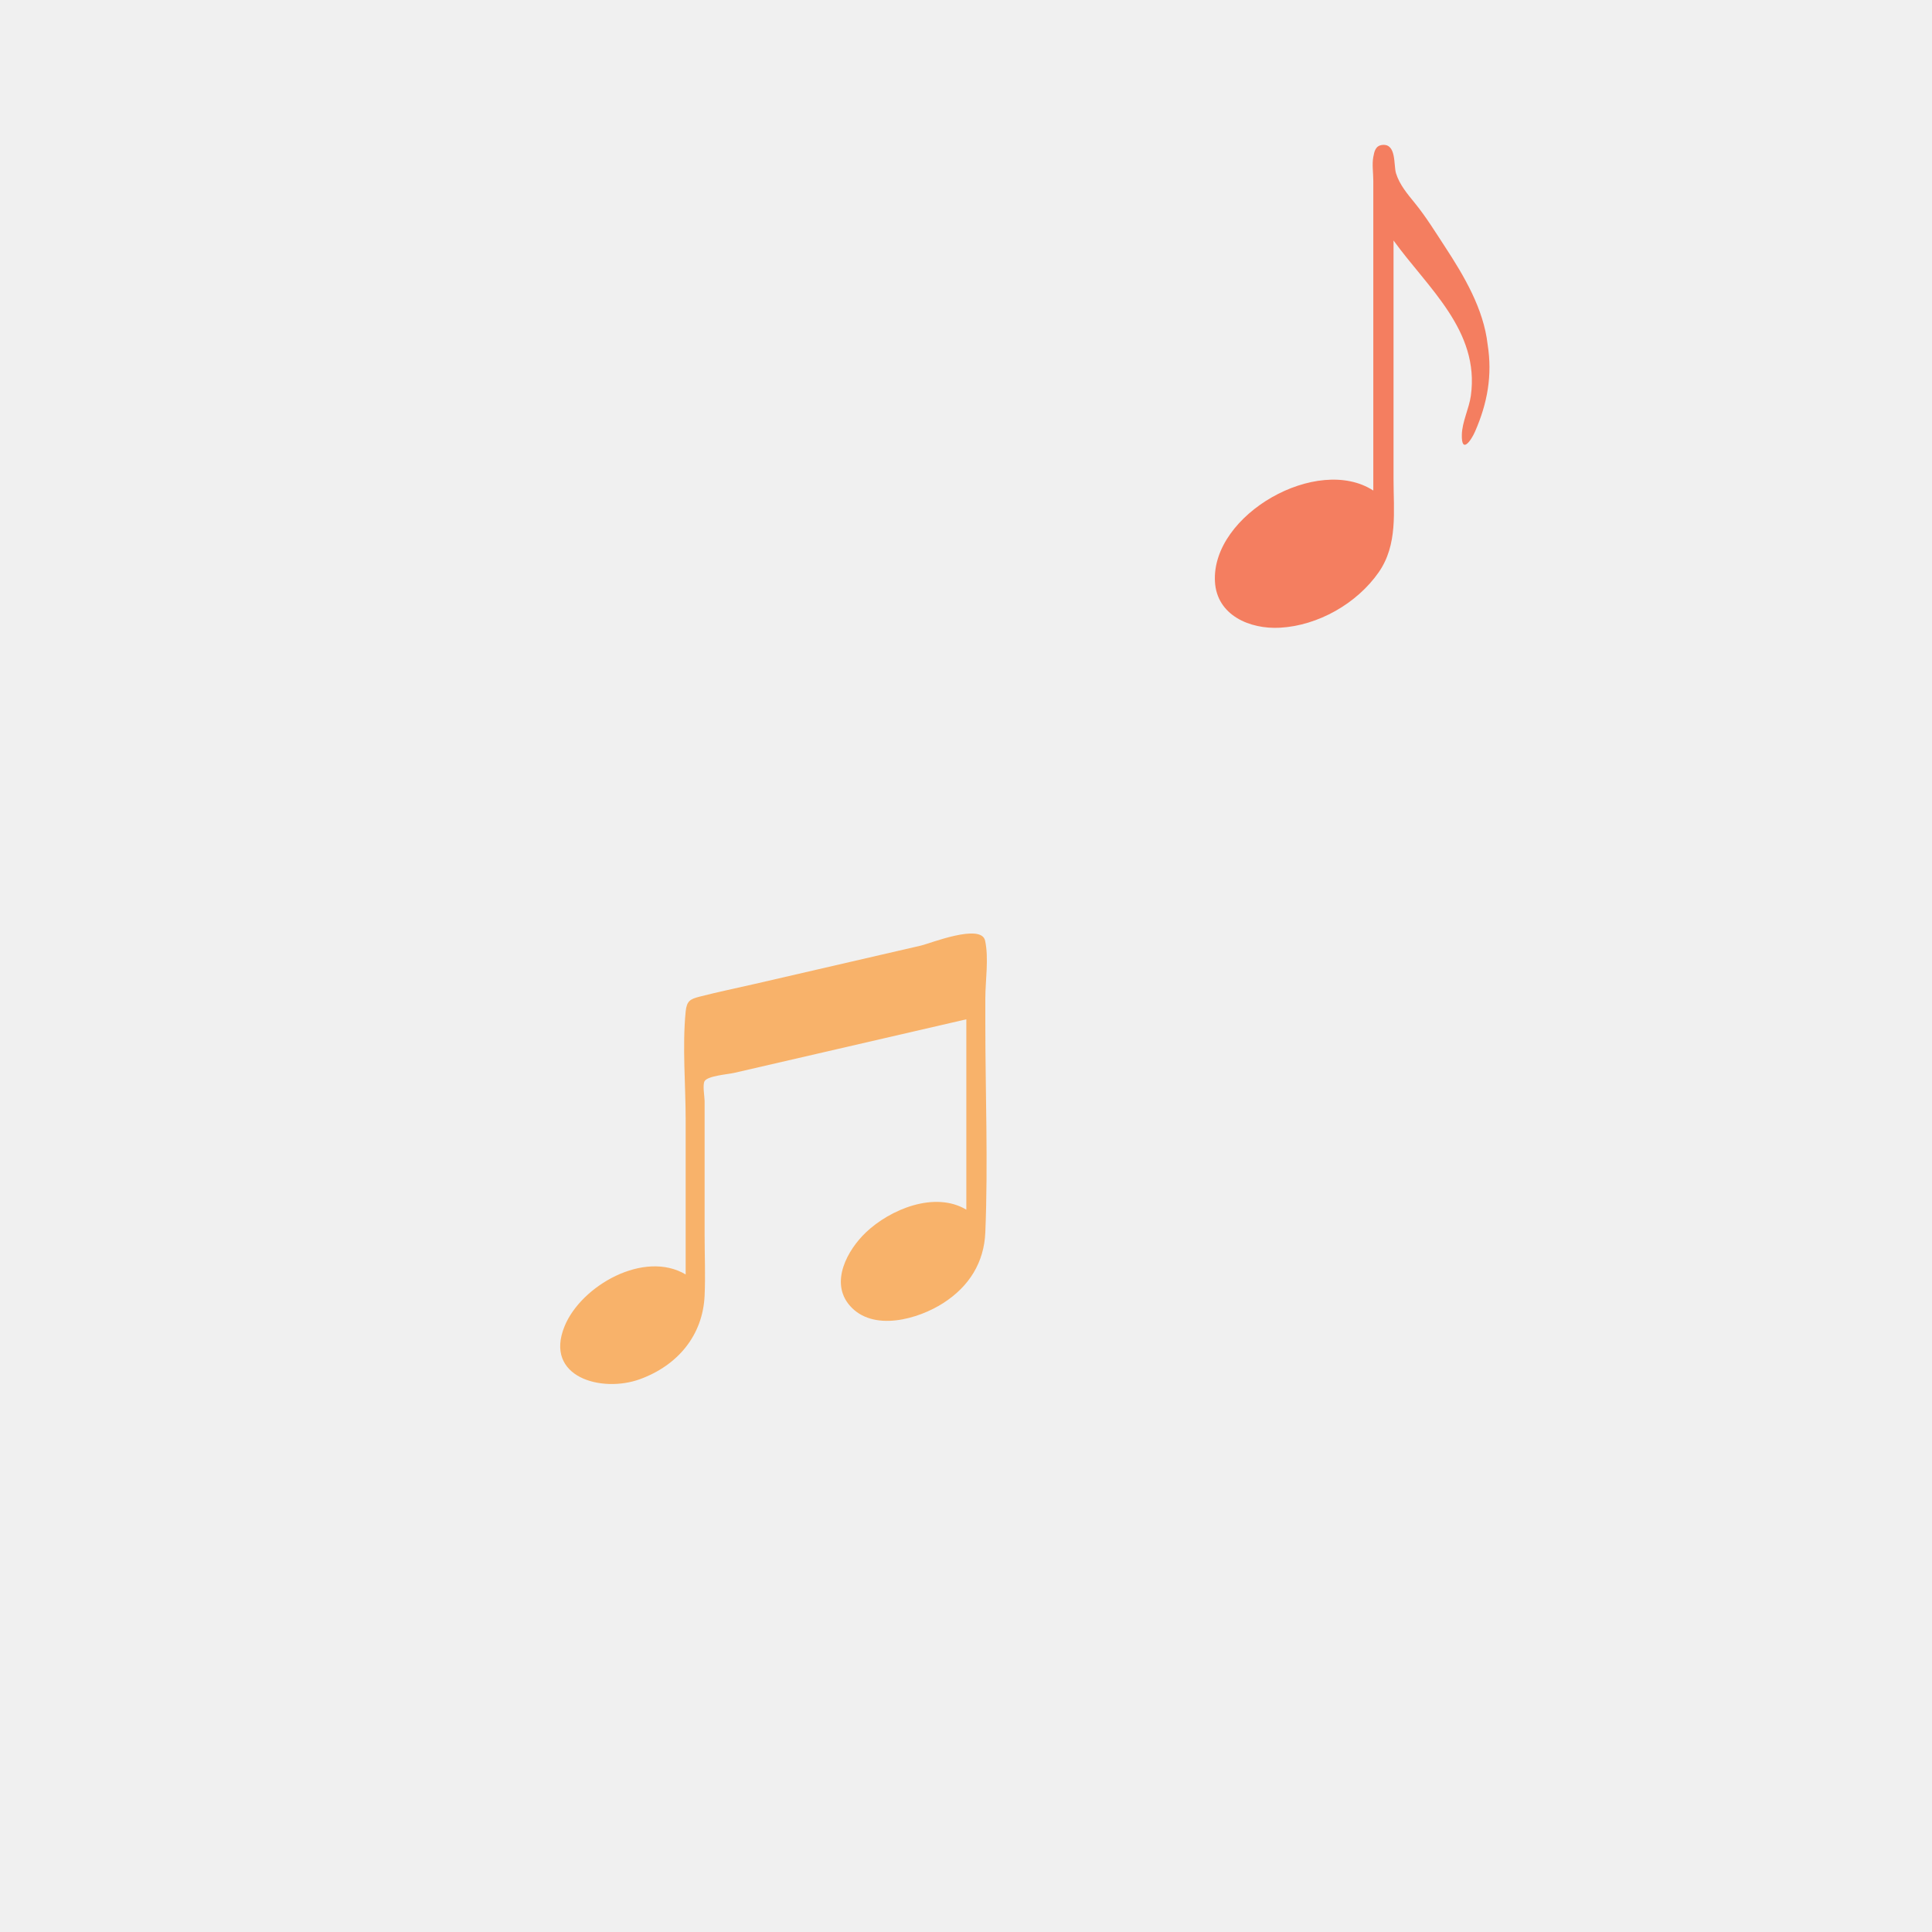
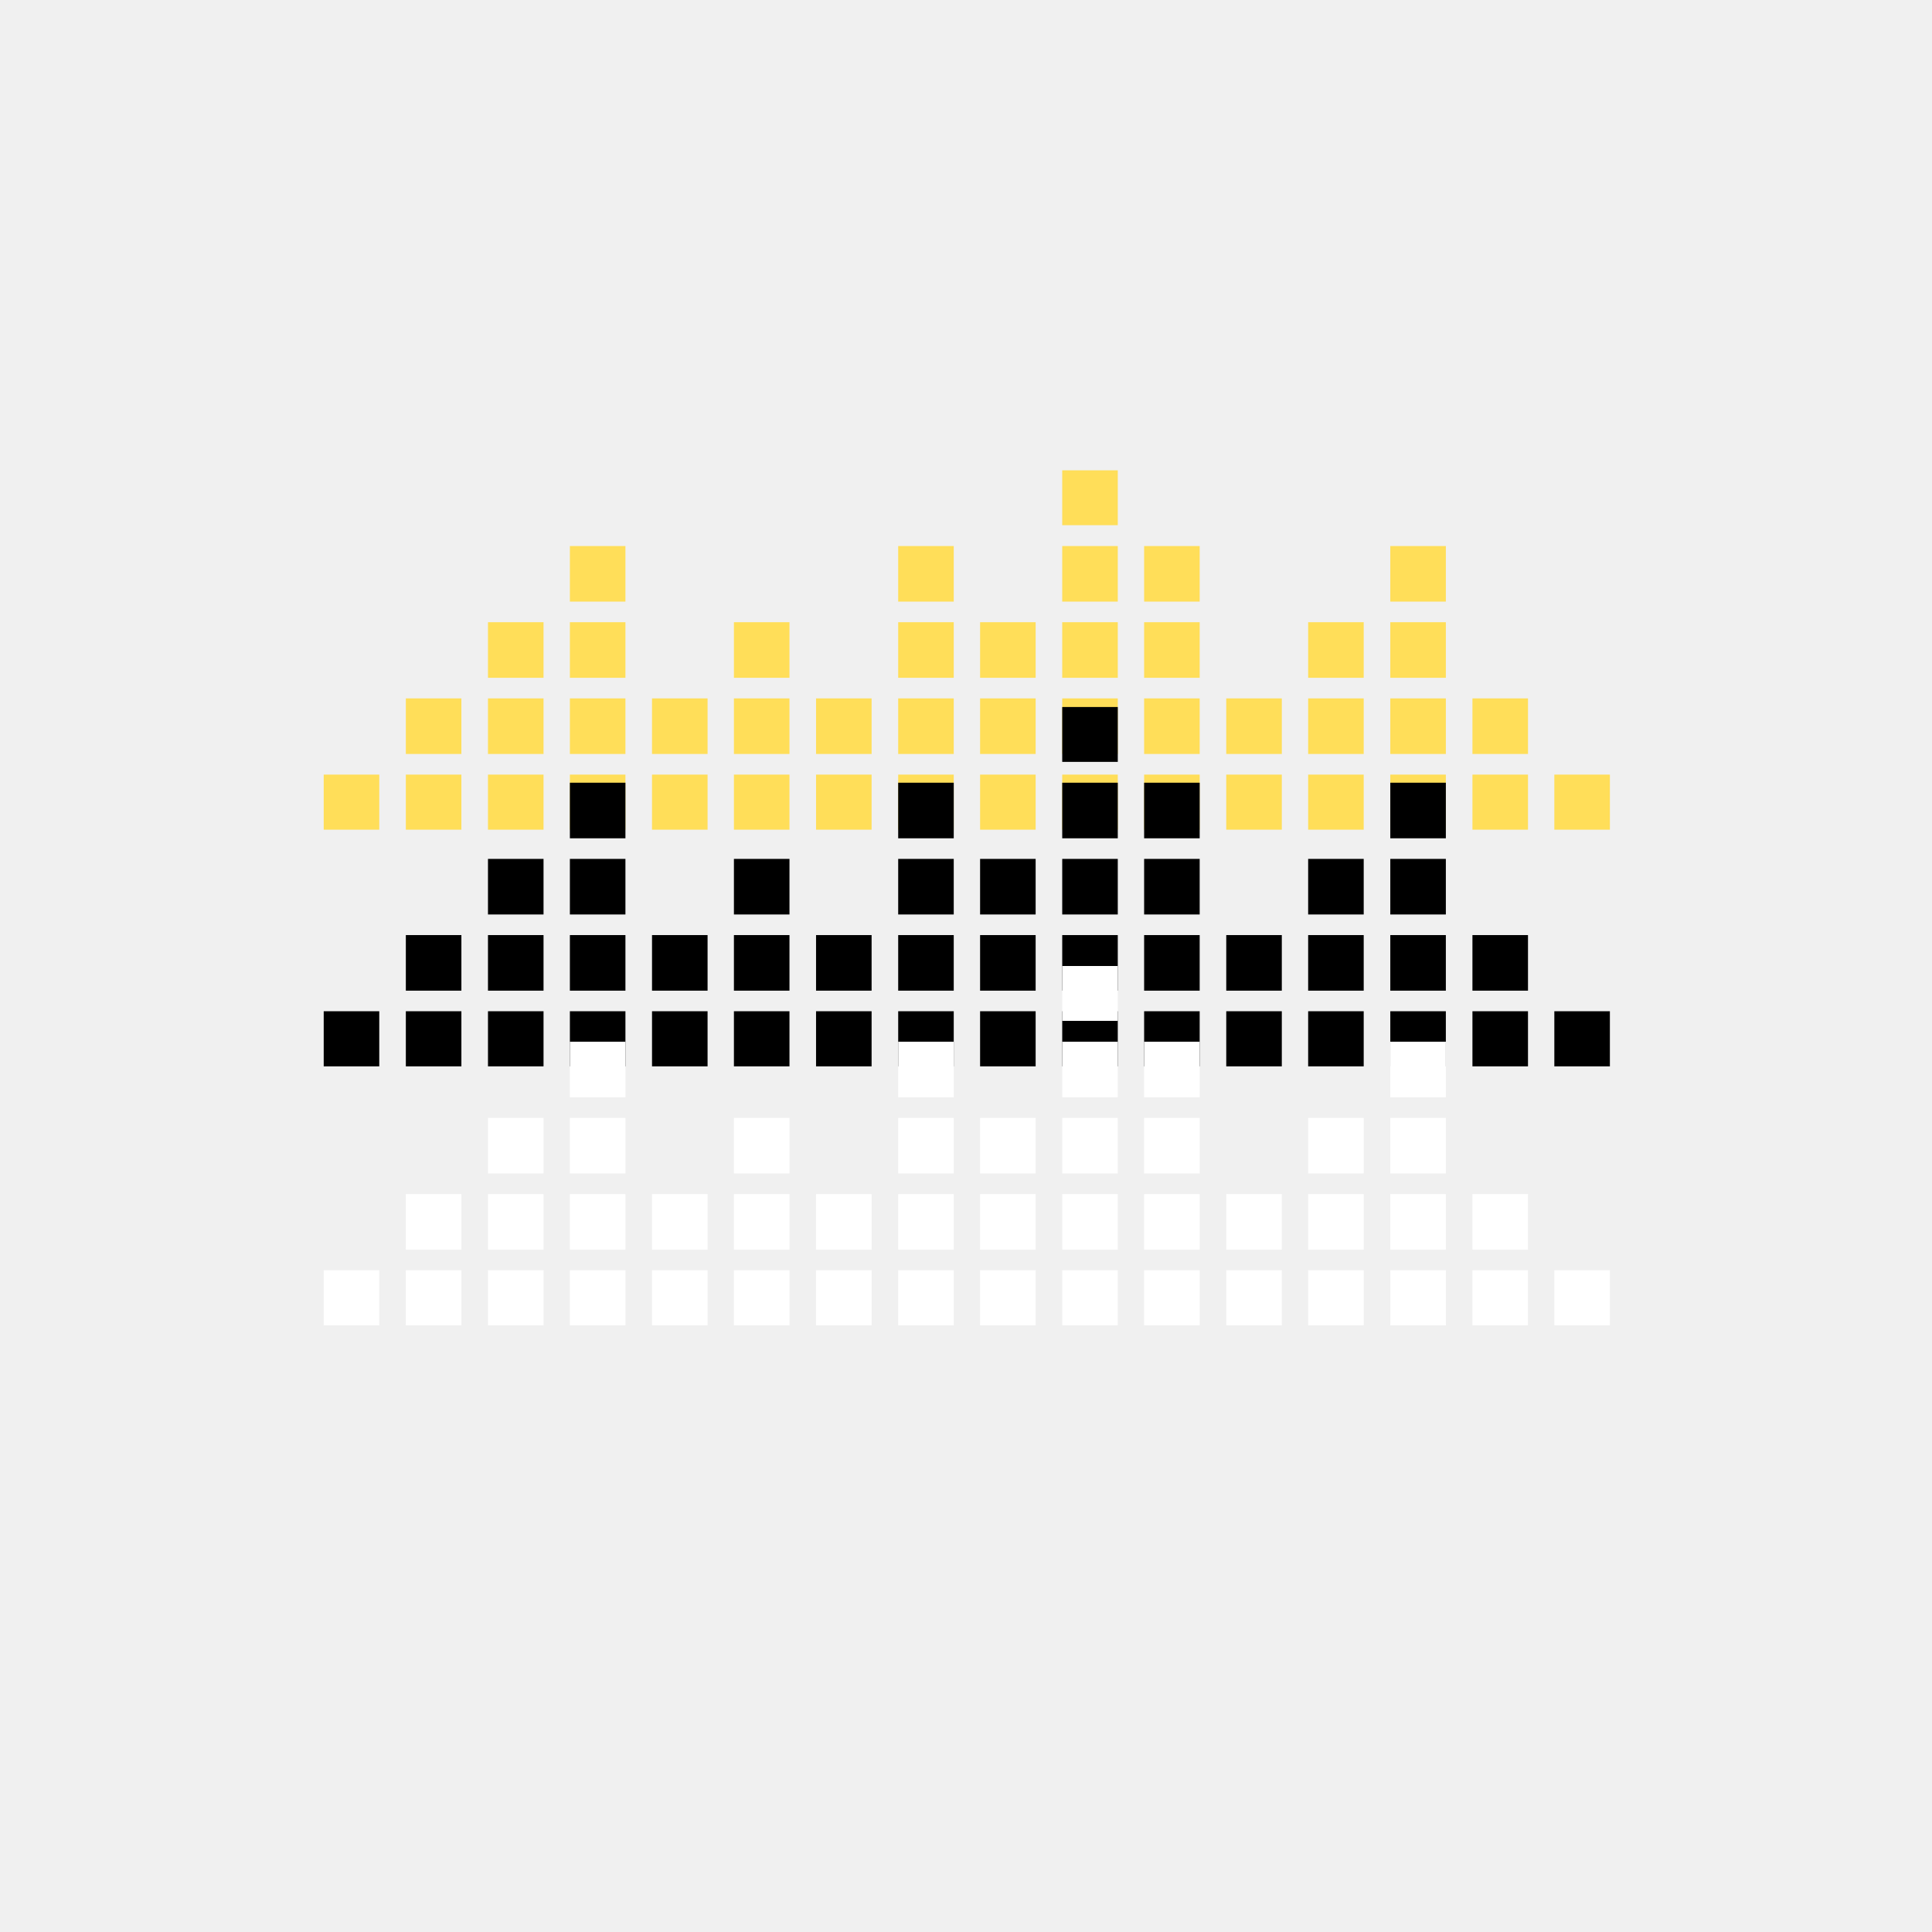
- <svg xmlns="http://www.w3.org/2000/svg" style="margin:auto;display:block;" width="200px" height="200px" viewBox="0 0 100 100" preserveAspectRatio="xMidYMid">
-   <path transform="translate(30,130)" fill="#e15b64" d="M6.999-2.173c-0.21-1.843-1.216-3.542-2.21-5.061C4.291-7.995,3.814-8.771,3.242-9.477 c-0.389-0.479-0.799-0.955-0.985-1.554c-0.13-0.42,0.033-1.539-0.704-1.467c-0.359,0.035-0.418,0.337-0.471,0.621 c-0.072,0.38,0,0.842,0,1.227c0,4.1,0,8.199,0,12.299c0,1.247,0,2.495,0,3.742c-2.884-1.873-8.377,1.23-8.197,4.705 c0.091,1.754,1.807,2.481,3.362,2.395c1.974-0.108,3.983-1.249,5.113-2.868c1-1.434,0.769-3.163,0.769-4.822 c0-2.398,0-4.797,0-7.195c0-1.72,0-3.439,0-5.159c1.769,2.454,4.472,4.668,4.002,8.037C6.038,1.149,5.681,1.832,5.665,2.494 C5.639,3.53,6.145,2.799,6.343,2.349C6.99,0.875,7.253-0.575,6.999-2.173z">
-     <animateTransform attributeName="transform" type="translate" keyTimes="0;0;0.2;0.4;1" values="30 130;30 130;30 50;30 130;30 130;" keySplines="0 0 1 1;0 0.5 0.5 1;0.5 0 1 0.5;0 0 1 1" calcMode="spline" dur="1.786s" repeatCount="indefinite" begin="-0.893s" />
-   </path>
-   <path transform="translate(70,20)" fill="#f47e60" d="M6.999-2.173c-0.21-1.843-1.216-3.542-2.21-5.061C4.291-7.995,3.814-8.771,3.242-9.477 c-0.389-0.479-0.799-0.955-0.985-1.554c-0.13-0.42,0.033-1.539-0.704-1.467c-0.359,0.035-0.418,0.337-0.471,0.621 c-0.072,0.38,0,0.842,0,1.227c0,4.1,0,8.199,0,12.299c0,1.247,0,2.495,0,3.742c-2.884-1.873-8.377,1.23-8.197,4.705 c0.091,1.754,1.807,2.481,3.362,2.395c1.974-0.108,3.983-1.249,5.113-2.868c1-1.434,0.769-3.163,0.769-4.822 c0-2.398,0-4.797,0-7.195c0-1.72,0-3.439,0-5.159c1.769,2.454,4.472,4.668,4.002,8.037C6.038,1.149,5.681,1.832,5.665,2.494 C5.639,3.53,6.145,2.799,6.343,2.349C6.99,0.875,7.253-0.575,6.999-2.173z">
-     <animateTransform attributeName="transform" type="translate" keyTimes="0;0.1;0.4;0.7;1" values="70 130;70 130;70 20;70 130;70 130;" keySplines="0 0 1 1;0 0.5 0.5 1;0.5 0 1 0.5;0 0 1 1" calcMode="spline" dur="1.786s" repeatCount="indefinite" begin="-0.893s" />
-   </path>
-   <path transform="translate(40,60)" fill="#f8b26a" d="M10.988-11.314c-0.201-0.914-2.865,0.152-3.31,0.255c-2.865,0.661-5.73,1.322-8.594,1.983 C-1.873-8.855-2.84-8.658-3.791-8.413c-0.481,0.124-0.664,0.217-0.719,0.77c-0.18,1.819,0,3.786,0,5.621c0,2.663,0,5.325,0,7.988 c-2.146-1.278-5.411,0.577-6.269,2.683c-1.074,2.636,1.925,3.462,3.907,2.736c1.954-0.715,3.253-2.269,3.343-4.333 c0.046-1.037,0-2.087,0-3.125c0-1.638,0-3.276,0-4.914c0-0.673,0-1.346,0-2.019c0-0.215-0.116-0.848,0-1.036 c0.17-0.277,1.196-0.348,1.535-0.427c1.425-0.329,2.849-0.657,4.274-0.986c2.579-0.595,5.158-1.19,7.737-1.786 c0,3.284,0,6.569,0,9.853c-1.64-0.977-3.949-0.013-5.2,1.179c-0.958,0.913-1.87,2.579-0.84,3.778 c1.198,1.393,3.567,0.71,4.866-0.135C10.164,6.578,10.936,5.347,11,3.788c0.148-3.605,0-7.245,0-10.853c0-0.415,0-0.829,0-1.244 C11-9.247,11.189-10.396,10.988-11.314z">
-     <animateTransform attributeName="transform" type="translate" keyTimes="0;0.3;0.6;0.9;1" values="40 130;40 130;40 60;40 130;40 130;" keySplines="0 0 1 1;0 0.5 0.5 1;0.5 0 1 0.5;0 0 1 1" calcMode="spline" dur="1.786s" repeatCount="indefinite" begin="-0.893s" />
-   </path>
-   <path transform="translate(60,130)" fill="#e15b64" d="M6.999-2.173c-0.21-1.843-1.216-3.542-2.21-5.061C4.291-7.995,3.814-8.771,3.242-9.477 c-0.389-0.479-0.799-0.955-0.985-1.554c-0.13-0.42,0.033-1.539-0.704-1.467c-0.359,0.035-0.418,0.337-0.471,0.621 c-0.072,0.38,0,0.842,0,1.227c0,4.1,0,8.199,0,12.299c0,1.247,0,2.495,0,3.742c-2.884-1.873-8.377,1.23-8.197,4.705 c0.091,1.754,1.807,2.481,3.362,2.395c1.974-0.108,3.983-1.249,5.113-2.868c1-1.434,0.769-3.163,0.769-4.822 c0-2.398,0-4.797,0-7.195c0-1.72,0-3.439,0-5.159c1.769,2.454,4.472,4.668,4.002,8.037C6.038,1.149,5.681,1.832,5.665,2.494 C5.639,3.53,6.145,2.799,6.343,2.349C6.99,0.875,7.253-0.575,6.999-2.173z">
-     <animateTransform attributeName="transform" type="translate" keyTimes="0;0.5;0.75;1;1" values="60 130;60 130;60 70;60 130;60 130;" keySplines="0 0 1 1;0 0.5 0.5 1;0.5 0 1 0.5;0 0 1 1" calcMode="spline" dur="1.786s" repeatCount="indefinite" begin="-0.893s" />
-   </path>
-   <path transform="translate(50,130)" fill="#abbd81" d="M10.988-11.314c-0.201-0.914-2.865,0.152-3.31,0.255c-2.865,0.661-5.73,1.322-8.594,1.983 C-1.873-8.855-2.84-8.658-3.791-8.413c-0.481,0.124-0.664,0.217-0.719,0.77c-0.18,1.819,0,3.786,0,5.621c0,2.663,0,5.325,0,7.988 c-2.146-1.278-5.411,0.577-6.269,2.683c-1.074,2.636,1.925,3.462,3.907,2.736c1.954-0.715,3.253-2.269,3.343-4.333 c0.046-1.037,0-2.087,0-3.125c0-1.638,0-3.276,0-4.914c0-0.673,0-1.346,0-2.019c0-0.215-0.116-0.848,0-1.036 c0.17-0.277,1.196-0.348,1.535-0.427c1.425-0.329,2.849-0.657,4.274-0.986c2.579-0.595,5.158-1.19,7.737-1.786 c0,3.284,0,6.569,0,9.853c-1.64-0.977-3.949-0.013-5.2,1.179c-0.958,0.913-1.87,2.579-0.84,3.778 c1.198,1.393,3.567,0.71,4.866-0.135C10.164,6.578,10.936,5.347,11,3.788c0.148-3.605,0-7.245,0-10.853c0-0.415,0-0.829,0-1.244 C11-9.247,11.189-10.396,10.988-11.314z">
-     <animateTransform attributeName="transform" type="translate" keyTimes="0;0;0.4;0.8;1" values="50 130;50 130;50 20;50 130;50 130;" keySplines="0 0 1 1;0 0.5 0.5 1;0.5 0 1 0.5;0 0 1 1" calcMode="spline" dur="1.786s" repeatCount="indefinite" begin="0s" />
-   </path>
+ <svg xmlns="http://www.w3.org/2000/svg" width="1000" zoomAndPan="magnify" viewBox="0 0 750 750" height="1000" preserveAspectRatio="xMidYMid meet" version="1.0">
+   <defs>
+     <clipPath id="e9b9aa9b15">
+       <path d="M 125 300 L 148 300 L 148 322.078 L 125 322.078 Z M 125 300 " clip-rule="nonzero" />
+     </clipPath>
+     <clipPath id="1b2a53cb66">
+       <path d="M 157 300 L 180 300 L 180 322.078 L 157 322.078 Z M 157 300 " clip-rule="nonzero" />
+     </clipPath>
+     <clipPath id="e40e47b5d0">
+       <path d="M 189 300 L 211 300 L 211 322.078 L 189 322.078 Z M 189 300 " clip-rule="nonzero" />
+     </clipPath>
+     <clipPath id="9dbdcf6eff">
+       <path d="M 221 300 L 243 300 L 243 322.078 L 221 322.078 Z M 221 300 " clip-rule="nonzero" />
+     </clipPath>
+     <clipPath id="aee615c252">
+       <path d="M 253 300 L 275 300 L 275 322.078 L 253 322.078 Z M 253 300 " clip-rule="nonzero" />
+     </clipPath>
+     <clipPath id="5b89342f3b">
+       <path d="M 284 300 L 307 300 L 307 322.078 L 284 322.078 Z M 284 300 " clip-rule="nonzero" />
+     </clipPath>
+     <clipPath id="69155e6379">
+       <path d="M 316 300 L 339 300 L 339 322.078 L 316 322.078 Z M 316 300 " clip-rule="nonzero" />
+     </clipPath>
+     <clipPath id="be88447ec2">
+       <path d="M 348 300 L 371 300 L 371 322.078 L 348 322.078 Z M 348 300 " clip-rule="nonzero" />
+     </clipPath>
+     <clipPath id="d110e0cf04">
+       <path d="M 380 300 L 403 300 L 403 322.078 L 380 322.078 Z M 380 300 " clip-rule="nonzero" />
+     </clipPath>
+     <clipPath id="f85f82c91c">
+       <path d="M 412 182.578 L 434 182.578 L 434 204 L 412 204 Z M 412 182.578 " clip-rule="nonzero" />
+     </clipPath>
+     <clipPath id="f75d92cb24">
+       <path d="M 412 300 L 434 300 L 434 322.078 L 412 322.078 Z M 412 300 " clip-rule="nonzero" />
+     </clipPath>
+     <clipPath id="aa5adcf53f">
+       <path d="M 444 300 L 466 300 L 466 322.078 L 444 322.078 Z M 444 300 " clip-rule="nonzero" />
+     </clipPath>
+     <clipPath id="9cb3c20e94">
+       <path d="M 476 300 L 498 300 L 498 322.078 L 476 322.078 Z M 476 300 " clip-rule="nonzero" />
+     </clipPath>
+     <clipPath id="a72ca92824">
+       <path d="M 507 300 L 530 300 L 530 322.078 L 507 322.078 Z M 507 300 " clip-rule="nonzero" />
+     </clipPath>
+     <clipPath id="4de9a717d6">
+       <path d="M 539 300 L 562 300 L 562 322.078 L 539 322.078 Z M 539 300 " clip-rule="nonzero" />
+     </clipPath>
+     <clipPath id="e6ba70a400">
+       <path d="M 571 300 L 594 300 L 594 322.078 L 571 322.078 Z M 571 300 " clip-rule="nonzero" />
+     </clipPath>
+     <clipPath id="30ba1f0a3e">
+       <path d="M 603 300 L 625 300 L 625 322.078 L 603 322.078 Z M 603 300 " clip-rule="nonzero" />
+     </clipPath>
+     <clipPath id="2a5e3d6504">
+       <path d="M 125 392 L 148 392 L 148 413.961 L 125 413.961 Z M 125 392 " clip-rule="nonzero" />
+     </clipPath>
+     <clipPath id="82b874c899">
+       <path d="M 157 392 L 180 392 L 180 413.961 L 157 413.961 Z M 157 392 " clip-rule="nonzero" />
+     </clipPath>
+     <clipPath id="c675b8b53d">
+       <path d="M 189 392 L 211 392 L 211 413.961 L 189 413.961 Z M 189 392 " clip-rule="nonzero" />
+     </clipPath>
+     <clipPath id="922602a99b">
+       <path d="M 221 392 L 243 392 L 243 413.961 L 221 413.961 Z M 221 392 " clip-rule="nonzero" />
+     </clipPath>
+     <clipPath id="4d60a21d7b">
+       <path d="M 253 392 L 275 392 L 275 413.961 L 253 413.961 Z M 253 392 " clip-rule="nonzero" />
+     </clipPath>
+     <clipPath id="a15431cfbb">
+       <path d="M 284 392 L 307 392 L 307 413.961 L 284 413.961 Z M 284 392 " clip-rule="nonzero" />
+     </clipPath>
+     <clipPath id="89ce55fa09">
+       <path d="M 316 392 L 339 392 L 339 413.961 L 316 413.961 Z M 316 392 " clip-rule="nonzero" />
+     </clipPath>
+     <clipPath id="b56bed0ff0">
+       <path d="M 348 392 L 371 392 L 371 413.961 L 348 413.961 Z M 348 392 " clip-rule="nonzero" />
+     </clipPath>
+     <clipPath id="6dff91e7d9">
+       <path d="M 380 392 L 403 392 L 403 413.961 L 380 413.961 Z M 380 392 " clip-rule="nonzero" />
+     </clipPath>
+     <clipPath id="4e50bf8cc4">
+       <path d="M 412 274.461 L 434 274.461 L 434 296 L 412 296 Z M 412 274.461 " clip-rule="nonzero" />
+     </clipPath>
+     <clipPath id="f10660eaee">
+       <path d="M 412 392 L 434 392 L 434 413.961 L 412 413.961 Z M 412 392 " clip-rule="nonzero" />
+     </clipPath>
+     <clipPath id="da4378aa26">
+       <path d="M 444 392 L 466 392 L 466 413.961 L 444 413.961 Z M 444 392 " clip-rule="nonzero" />
+     </clipPath>
+     <clipPath id="90a1b7a70a">
+       <path d="M 476 392 L 498 392 L 498 413.961 L 476 413.961 Z M 476 392 " clip-rule="nonzero" />
+     </clipPath>
+     <clipPath id="2690204192">
+       <path d="M 507 392 L 530 392 L 530 413.961 L 507 413.961 Z M 507 392 " clip-rule="nonzero" />
+     </clipPath>
+     <clipPath id="3077cf23e6">
+       <path d="M 539 392 L 562 392 L 562 413.961 L 539 413.961 Z M 539 392 " clip-rule="nonzero" />
+     </clipPath>
+     <clipPath id="a9589533e8">
+       <path d="M 571 392 L 594 392 L 594 413.961 L 571 413.961 Z M 571 392 " clip-rule="nonzero" />
+     </clipPath>
+     <clipPath id="6cd7a5342d">
+       <path d="M 603 392 L 625 392 L 625 413.961 L 603 413.961 Z M 603 392 " clip-rule="nonzero" />
+     </clipPath>
+     <clipPath id="87d65d3626">
+       <path d="M 125 493 L 148 493 L 148 514.5 L 125 514.5 Z M 125 493 " clip-rule="nonzero" />
+     </clipPath>
+     <clipPath id="aeadfc3937">
+       <path d="M 157 493 L 180 493 L 180 514.5 L 157 514.5 Z M 157 493 " clip-rule="nonzero" />
+     </clipPath>
+     <clipPath id="4fba0fa769">
+       <path d="M 189 493 L 211 493 L 211 514.5 L 189 514.5 Z M 189 493 " clip-rule="nonzero" />
+     </clipPath>
+     <clipPath id="286faefee3">
+       <path d="M 221 493 L 243 493 L 243 514.5 L 221 514.5 Z M 221 493 " clip-rule="nonzero" />
+     </clipPath>
+     <clipPath id="267902a010">
+       <path d="M 253 493 L 275 493 L 275 514.5 L 253 514.5 Z M 253 493 " clip-rule="nonzero" />
+     </clipPath>
+     <clipPath id="e1b4ae3cce">
+       <path d="M 284 493 L 307 493 L 307 514.5 L 284 514.5 Z M 284 493 " clip-rule="nonzero" />
+     </clipPath>
+     <clipPath id="6874529909">
+       <path d="M 316 493 L 339 493 L 339 514.5 L 316 514.5 Z M 316 493 " clip-rule="nonzero" />
+     </clipPath>
+     <clipPath id="9dc0e50bdf">
+       <path d="M 348 493 L 371 493 L 371 514.5 L 348 514.5 Z M 348 493 " clip-rule="nonzero" />
+     </clipPath>
+     <clipPath id="28b9fcbbd9">
+       <path d="M 380 493 L 403 493 L 403 514.5 L 380 514.5 Z M 380 493 " clip-rule="nonzero" />
+     </clipPath>
+     <clipPath id="0fc13eb2c6">
+       <path d="M 412 375 L 434 375 L 434 397 L 412 397 Z M 412 375 " clip-rule="nonzero" />
+     </clipPath>
+     <clipPath id="b78da9b6a1">
+       <path d="M 412 493 L 434 493 L 434 514.5 L 412 514.5 Z M 412 493 " clip-rule="nonzero" />
+     </clipPath>
+     <clipPath id="f676900947">
+       <path d="M 444 493 L 466 493 L 466 514.5 L 444 514.5 Z M 444 493 " clip-rule="nonzero" />
+     </clipPath>
+     <clipPath id="59cc8a9310">
+       <path d="M 476 493 L 498 493 L 498 514.5 L 476 514.5 Z M 476 493 " clip-rule="nonzero" />
+     </clipPath>
+     <clipPath id="510c012308">
+       <path d="M 507 493 L 530 493 L 530 514.5 L 507 514.5 Z M 507 493 " clip-rule="nonzero" />
+     </clipPath>
+     <clipPath id="b470c92b62">
+       <path d="M 539 493 L 562 493 L 562 514.5 L 539 514.5 Z M 539 493 " clip-rule="nonzero" />
+     </clipPath>
+     <clipPath id="de5f369c1b">
+       <path d="M 571 493 L 594 493 L 594 514.5 L 571 514.5 Z M 571 493 " clip-rule="nonzero" />
+     </clipPath>
+     <clipPath id="9feedc93cc">
+       <path d="M 603 493 L 625 493 L 625 514.5 L 603 514.5 Z M 603 493 " clip-rule="nonzero" />
+     </clipPath>
+   </defs>
+   <g clip-path="url(#e9b9aa9b15)">
+     <path fill="#ffde59" d="M 125.664 300.691 L 147.23 300.691 L 147.23 322.266 L 125.664 322.266 Z M 125.664 300.691 " fill-opacity="1" fill-rule="nonzero" />
+   </g>
+   <path fill="#ffde59" d="M 157.547 271.117 L 179.113 271.117 L 179.113 292.691 L 157.547 292.691 Z M 157.547 271.117 " fill-opacity="1" fill-rule="nonzero" />
+   <g clip-path="url(#1b2a53cb66)">
+     <path fill="#ffde59" d="M 157.547 300.691 L 179.113 300.691 L 179.113 322.266 L 157.547 322.266 Z M 157.547 300.691 " fill-opacity="1" fill-rule="nonzero" />
+   </g>
+   <path fill="#ffde59" d="M 189.434 241.543 L 211 241.543 L 211 263.117 L 189.434 263.117 Z M 189.434 241.543 " fill-opacity="1" fill-rule="nonzero" />
+   <path fill="#ffde59" d="M 189.434 271.117 L 211 271.117 L 211 292.691 L 189.434 292.691 Z M 189.434 271.117 " fill-opacity="1" fill-rule="nonzero" />
+   <g clip-path="url(#e40e47b5d0)">
+     <path fill="#ffde59" d="M 189.434 300.691 L 211 300.691 L 211 322.266 L 189.434 322.266 Z M 189.434 300.691 " fill-opacity="1" fill-rule="nonzero" />
+   </g>
+   <path fill="#ffde59" d="M 221.227 211.969 L 242.793 211.969 L 242.793 233.543 L 221.227 233.543 Z M 221.227 211.969 " fill-opacity="1" fill-rule="nonzero" />
+   <path fill="#ffde59" d="M 221.227 241.543 L 242.793 241.543 L 242.793 263.117 L 221.227 263.117 Z M 221.227 241.543 " fill-opacity="1" fill-rule="nonzero" />
+   <path fill="#ffde59" d="M 221.227 271.117 L 242.793 271.117 L 242.793 292.691 L 221.227 292.691 Z M 221.227 271.117 " fill-opacity="1" fill-rule="nonzero" />
+   <g clip-path="url(#9dbdcf6eff)">
+     <path fill="#ffde59" d="M 221.227 300.691 L 242.793 300.691 L 242.793 322.266 L 221.227 322.266 Z M 221.227 300.691 " fill-opacity="1" fill-rule="nonzero" />
+   </g>
+   <path fill="#ffde59" d="M 253.113 271.117 L 274.68 271.117 L 274.68 292.691 L 253.113 292.691 Z M 253.113 271.117 " fill-opacity="1" fill-rule="nonzero" />
+   <g clip-path="url(#aee615c252)">
+     <path fill="#ffde59" d="M 253.113 300.691 L 274.68 300.691 L 274.68 322.266 L 253.113 322.266 Z M 253.113 300.691 " fill-opacity="1" fill-rule="nonzero" />
+   </g>
+   <path fill="#ffde59" d="M 284.906 241.543 L 306.473 241.543 L 306.473 263.117 L 284.906 263.117 Z M 284.906 241.543 " fill-opacity="1" fill-rule="nonzero" />
+   <path fill="#ffde59" d="M 284.906 271.117 L 306.473 271.117 L 306.473 292.691 L 284.906 292.691 Z M 284.906 271.117 " fill-opacity="1" fill-rule="nonzero" />
+   <g clip-path="url(#5b89342f3b)">
+     <path fill="#ffde59" d="M 284.906 300.691 L 306.473 300.691 L 306.473 322.266 L 284.906 322.266 Z M 284.906 300.691 " fill-opacity="1" fill-rule="nonzero" />
+   </g>
+   <path fill="#ffde59" d="M 316.789 271.117 L 338.355 271.117 L 338.355 292.691 L 316.789 292.691 Z M 316.789 271.117 " fill-opacity="1" fill-rule="nonzero" />
+   <g clip-path="url(#69155e6379)">
+     <path fill="#ffde59" d="M 316.789 300.691 L 338.355 300.691 L 338.355 322.266 L 316.789 322.266 Z M 316.789 300.691 " fill-opacity="1" fill-rule="nonzero" />
+   </g>
+   <path fill="#ffde59" d="M 348.676 211.969 L 370.242 211.969 L 370.242 233.543 L 348.676 233.543 Z M 348.676 211.969 " fill-opacity="1" fill-rule="nonzero" />
+   <path fill="#ffde59" d="M 348.676 241.543 L 370.242 241.543 L 370.242 263.117 L 348.676 263.117 Z M 348.676 241.543 " fill-opacity="1" fill-rule="nonzero" />
+   <path fill="#ffde59" d="M 348.676 271.117 L 370.242 271.117 L 370.242 292.691 L 348.676 292.691 Z M 348.676 271.117 " fill-opacity="1" fill-rule="nonzero" />
+   <g clip-path="url(#be88447ec2)">
+     <path fill="#ffde59" d="M 348.676 300.691 L 370.242 300.691 L 370.242 322.266 L 348.676 322.266 Z M 348.676 300.691 " fill-opacity="1" fill-rule="nonzero" />
+   </g>
+   <path fill="#ffde59" d="M 380.469 241.543 L 402.035 241.543 L 402.035 263.117 L 380.469 263.117 Z M 380.469 241.543 " fill-opacity="1" fill-rule="nonzero" />
+   <path fill="#ffde59" d="M 380.469 271.117 L 402.035 271.117 L 402.035 292.691 L 380.469 292.691 Z M 380.469 271.117 " fill-opacity="1" fill-rule="nonzero" />
+   <g clip-path="url(#d110e0cf04)">
+     <path fill="#ffde59" d="M 380.469 300.691 L 402.035 300.691 L 402.035 322.266 L 380.469 322.266 Z M 380.469 300.691 " fill-opacity="1" fill-rule="nonzero" />
+   </g>
+   <g clip-path="url(#f85f82c91c)">
+     <path fill="#ffde59" d="M 412.355 182.301 L 433.922 182.301 L 433.922 203.875 L 412.355 203.875 Z M 412.355 182.301 " fill-opacity="1" fill-rule="nonzero" />
+   </g>
+   <path fill="#ffde59" d="M 412.355 211.969 L 433.922 211.969 L 433.922 233.543 L 412.355 233.543 Z M 412.355 211.969 " fill-opacity="1" fill-rule="nonzero" />
+   <path fill="#ffde59" d="M 412.355 241.543 L 433.922 241.543 L 433.922 263.117 L 412.355 263.117 Z M 412.355 241.543 " fill-opacity="1" fill-rule="nonzero" />
+   <path fill="#ffde59" d="M 412.355 271.117 L 433.922 271.117 L 433.922 292.691 L 412.355 292.691 Z M 412.355 271.117 " fill-opacity="1" fill-rule="nonzero" />
+   <g clip-path="url(#f75d92cb24)">
+     <path fill="#ffde59" d="M 412.355 300.691 L 433.922 300.691 L 433.922 322.266 L 412.355 322.266 Z M 412.355 300.691 " fill-opacity="1" fill-rule="nonzero" />
+   </g>
+   <path fill="#ffde59" d="M 444.148 211.969 L 465.715 211.969 L 465.715 233.543 L 444.148 233.543 Z M 444.148 211.969 " fill-opacity="1" fill-rule="nonzero" />
+   <path fill="#ffde59" d="M 444.148 241.543 L 465.715 241.543 L 465.715 263.117 L 444.148 263.117 Z M 444.148 241.543 " fill-opacity="1" fill-rule="nonzero" />
+   <path fill="#ffde59" d="M 444.148 271.117 L 465.715 271.117 L 465.715 292.691 L 444.148 292.691 Z M 444.148 271.117 " fill-opacity="1" fill-rule="nonzero" />
+   <g clip-path="url(#aa5adcf53f)">
+     <path fill="#ffde59" d="M 444.148 300.691 L 465.715 300.691 L 465.715 322.266 L 444.148 322.266 Z M 444.148 300.691 " fill-opacity="1" fill-rule="nonzero" />
+   </g>
+   <path fill="#ffde59" d="M 476.031 271.117 L 497.598 271.117 L 497.598 292.691 L 476.031 292.691 Z M 476.031 271.117 " fill-opacity="1" fill-rule="nonzero" />
+   <g clip-path="url(#9cb3c20e94)">
+     <path fill="#ffde59" d="M 476.031 300.691 L 497.598 300.691 L 497.598 322.266 L 476.031 322.266 Z M 476.031 300.691 " fill-opacity="1" fill-rule="nonzero" />
+   </g>
+   <path fill="#ffde59" d="M 507.824 241.543 L 529.391 241.543 L 529.391 263.117 L 507.824 263.117 Z M 507.824 241.543 " fill-opacity="1" fill-rule="nonzero" />
+   <path fill="#ffde59" d="M 507.824 271.117 L 529.391 271.117 L 529.391 292.691 L 507.824 292.691 Z M 507.824 271.117 " fill-opacity="1" fill-rule="nonzero" />
+   <g clip-path="url(#a72ca92824)">
+     <path fill="#ffde59" d="M 507.824 300.691 L 529.391 300.691 L 529.391 322.266 L 507.824 322.266 Z M 507.824 300.691 " fill-opacity="1" fill-rule="nonzero" />
+   </g>
+   <path fill="#ffde59" d="M 539.711 211.969 L 561.277 211.969 L 561.277 233.543 L 539.711 233.543 Z M 539.711 211.969 " fill-opacity="1" fill-rule="nonzero" />
+   <path fill="#ffde59" d="M 539.711 241.543 L 561.277 241.543 L 561.277 263.117 L 539.711 263.117 Z M 539.711 241.543 " fill-opacity="1" fill-rule="nonzero" />
+   <path fill="#ffde59" d="M 539.711 271.117 L 561.277 271.117 L 561.277 292.691 L 539.711 292.691 Z M 539.711 271.117 " fill-opacity="1" fill-rule="nonzero" />
+   <g clip-path="url(#4de9a717d6)">
+     <path fill="#ffde59" d="M 539.711 300.691 L 561.277 300.691 L 561.277 322.266 L 539.711 322.266 Z M 539.711 300.691 " fill-opacity="1" fill-rule="nonzero" />
+   </g>
+   <path fill="#ffde59" d="M 571.598 271.117 L 593.164 271.117 L 593.164 292.691 L 571.598 292.691 Z M 571.598 271.117 " fill-opacity="1" fill-rule="nonzero" />
+   <g clip-path="url(#e6ba70a400)">
+     <path fill="#ffde59" d="M 571.598 300.691 L 593.164 300.691 L 593.164 322.266 L 571.598 322.266 Z M 571.598 300.691 " fill-opacity="1" fill-rule="nonzero" />
+   </g>
+   <g clip-path="url(#30ba1f0a3e)">
+     <path fill="#ffde59" d="M 603.391 300.691 L 624.957 300.691 L 624.957 322.266 L 603.391 322.266 Z M 603.391 300.691 " fill-opacity="1" fill-rule="nonzero" />
+   </g>
+   <g clip-path="url(#2a5e3d6504)">
+     <path fill="#000000" d="M 125.664 392.57 L 147.23 392.57 L 147.23 414.148 L 125.664 414.148 Z M 125.664 392.57 " fill-opacity="1" fill-rule="nonzero" />
+   </g>
+   <path fill="#000000" d="M 157.547 362.996 L 179.113 362.996 L 179.113 384.574 L 157.547 384.574 Z M 157.547 362.996 " fill-opacity="1" fill-rule="nonzero" />
+   <g clip-path="url(#82b874c899)">
+     <path fill="#000000" d="M 157.547 392.57 L 179.113 392.57 L 179.113 414.148 L 157.547 414.148 Z M 157.547 392.57 " fill-opacity="1" fill-rule="nonzero" />
+   </g>
+   <path fill="#000000" d="M 189.434 333.422 L 211 333.422 L 211 355 L 189.434 355 Z M 189.434 333.422 " fill-opacity="1" fill-rule="nonzero" />
+   <path fill="#000000" d="M 189.434 362.996 L 211 362.996 L 211 384.574 L 189.434 384.574 Z M 189.434 362.996 " fill-opacity="1" fill-rule="nonzero" />
+   <g clip-path="url(#c675b8b53d)">
+     <path fill="#000000" d="M 189.434 392.57 L 211 392.57 L 211 414.148 L 189.434 414.148 Z M 189.434 392.57 " fill-opacity="1" fill-rule="nonzero" />
+   </g>
+   <path fill="#000000" d="M 221.227 303.848 L 242.793 303.848 L 242.793 325.426 L 221.227 325.426 Z M 221.227 303.848 " fill-opacity="1" fill-rule="nonzero" />
+   <path fill="#000000" d="M 221.227 333.422 L 242.793 333.422 L 242.793 355 L 221.227 355 Z M 221.227 333.422 " fill-opacity="1" fill-rule="nonzero" />
+   <path fill="#000000" d="M 221.227 362.996 L 242.793 362.996 L 242.793 384.574 L 221.227 384.574 Z M 221.227 362.996 " fill-opacity="1" fill-rule="nonzero" />
+   <g clip-path="url(#922602a99b)">
+     <path fill="#000000" d="M 221.227 392.57 L 242.793 392.57 L 242.793 414.148 L 221.227 414.148 Z M 221.227 392.57 " fill-opacity="1" fill-rule="nonzero" />
+   </g>
+   <path fill="#000000" d="M 253.113 362.996 L 274.68 362.996 L 274.68 384.574 L 253.113 384.574 Z M 253.113 362.996 " fill-opacity="1" fill-rule="nonzero" />
+   <g clip-path="url(#4d60a21d7b)">
+     <path fill="#000000" d="M 253.113 392.57 L 274.68 392.57 L 274.68 414.148 L 253.113 414.148 Z M 253.113 392.57 " fill-opacity="1" fill-rule="nonzero" />
+   </g>
+   <path fill="#000000" d="M 284.906 333.422 L 306.473 333.422 L 306.473 355 L 284.906 355 Z M 284.906 333.422 " fill-opacity="1" fill-rule="nonzero" />
+   <path fill="#000000" d="M 284.906 362.996 L 306.473 362.996 L 306.473 384.574 L 284.906 384.574 Z M 284.906 362.996 " fill-opacity="1" fill-rule="nonzero" />
+   <g clip-path="url(#a15431cfbb)">
+     <path fill="#000000" d="M 284.906 392.57 L 306.473 392.57 L 306.473 414.148 L 284.906 414.148 Z M 284.906 392.57 " fill-opacity="1" fill-rule="nonzero" />
+   </g>
+   <path fill="#000000" d="M 316.789 362.996 L 338.355 362.996 L 338.355 384.574 L 316.789 384.574 Z M 316.789 362.996 " fill-opacity="1" fill-rule="nonzero" />
+   <g clip-path="url(#89ce55fa09)">
+     <path fill="#000000" d="M 316.789 392.57 L 338.355 392.57 L 338.355 414.148 L 316.789 414.148 Z M 316.789 392.57 " fill-opacity="1" fill-rule="nonzero" />
+   </g>
+   <path fill="#000000" d="M 348.676 303.848 L 370.242 303.848 L 370.242 325.426 L 348.676 325.426 Z M 348.676 303.848 " fill-opacity="1" fill-rule="nonzero" />
+   <path fill="#000000" d="M 348.676 333.422 L 370.242 333.422 L 370.242 355 L 348.676 355 Z M 348.676 333.422 " fill-opacity="1" fill-rule="nonzero" />
+   <path fill="#000000" d="M 348.676 362.996 L 370.242 362.996 L 370.242 384.574 L 348.676 384.574 Z M 348.676 362.996 " fill-opacity="1" fill-rule="nonzero" />
+   <g clip-path="url(#b56bed0ff0)">
+     <path fill="#000000" d="M 348.676 392.57 L 370.242 392.57 L 370.242 414.148 L 348.676 414.148 Z M 348.676 392.57 " fill-opacity="1" fill-rule="nonzero" />
+   </g>
+   <path fill="#000000" d="M 380.469 333.422 L 402.035 333.422 L 402.035 355 L 380.469 355 Z M 380.469 333.422 " fill-opacity="1" fill-rule="nonzero" />
+   <path fill="#000000" d="M 380.469 362.996 L 402.035 362.996 L 402.035 384.574 L 380.469 384.574 Z M 380.469 362.996 " fill-opacity="1" fill-rule="nonzero" />
+   <g clip-path="url(#6dff91e7d9)">
+     <path fill="#000000" d="M 380.469 392.57 L 402.035 392.57 L 402.035 414.148 L 380.469 414.148 Z M 380.469 392.57 " fill-opacity="1" fill-rule="nonzero" />
+   </g>
+   <g clip-path="url(#4e50bf8cc4)">
+     <path fill="#000000" d="M 412.355 274.184 L 433.922 274.184 L 433.922 295.758 L 412.355 295.758 Z M 412.355 274.184 " fill-opacity="1" fill-rule="nonzero" />
+   </g>
+   <path fill="#000000" d="M 412.355 303.848 L 433.922 303.848 L 433.922 325.426 L 412.355 325.426 Z M 412.355 303.848 " fill-opacity="1" fill-rule="nonzero" />
+   <path fill="#000000" d="M 412.355 333.422 L 433.922 333.422 L 433.922 355 L 412.355 355 Z M 412.355 333.422 " fill-opacity="1" fill-rule="nonzero" />
+   <path fill="#000000" d="M 412.355 362.996 L 433.922 362.996 L 433.922 384.574 L 412.355 384.574 Z M 412.355 362.996 " fill-opacity="1" fill-rule="nonzero" />
+   <g clip-path="url(#f10660eaee)">
+     <path fill="#000000" d="M 412.355 392.57 L 433.922 392.57 L 433.922 414.148 L 412.355 414.148 Z M 412.355 392.57 " fill-opacity="1" fill-rule="nonzero" />
+   </g>
+   <path fill="#000000" d="M 444.148 303.848 L 465.715 303.848 L 465.715 325.426 L 444.148 325.426 Z M 444.148 303.848 " fill-opacity="1" fill-rule="nonzero" />
+   <path fill="#000000" d="M 444.148 333.422 L 465.715 333.422 L 465.715 355 L 444.148 355 Z M 444.148 333.422 " fill-opacity="1" fill-rule="nonzero" />
+   <path fill="#000000" d="M 444.148 362.996 L 465.715 362.996 L 465.715 384.574 L 444.148 384.574 Z M 444.148 362.996 " fill-opacity="1" fill-rule="nonzero" />
+   <g clip-path="url(#da4378aa26)">
+     <path fill="#000000" d="M 444.148 392.57 L 465.715 392.57 L 465.715 414.148 L 444.148 414.148 Z M 444.148 392.57 " fill-opacity="1" fill-rule="nonzero" />
+   </g>
+   <path fill="#000000" d="M 476.031 362.996 L 497.598 362.996 L 497.598 384.574 L 476.031 384.574 Z M 476.031 362.996 " fill-opacity="1" fill-rule="nonzero" />
+   <g clip-path="url(#90a1b7a70a)">
+     <path fill="#000000" d="M 476.031 392.57 L 497.598 392.57 L 497.598 414.148 L 476.031 414.148 Z M 476.031 392.57 " fill-opacity="1" fill-rule="nonzero" />
+   </g>
+   <path fill="#000000" d="M 507.824 333.422 L 529.391 333.422 L 529.391 355 L 507.824 355 Z M 507.824 333.422 " fill-opacity="1" fill-rule="nonzero" />
+   <path fill="#000000" d="M 507.824 362.996 L 529.391 362.996 L 529.391 384.574 L 507.824 384.574 Z M 507.824 362.996 " fill-opacity="1" fill-rule="nonzero" />
+   <g clip-path="url(#2690204192)">
+     <path fill="#000000" d="M 507.824 392.57 L 529.391 392.57 L 529.391 414.148 L 507.824 414.148 Z M 507.824 392.57 " fill-opacity="1" fill-rule="nonzero" />
+   </g>
+   <path fill="#000000" d="M 539.711 303.848 L 561.277 303.848 L 561.277 325.426 L 539.711 325.426 Z M 539.711 303.848 " fill-opacity="1" fill-rule="nonzero" />
+   <path fill="#000000" d="M 539.711 333.422 L 561.277 333.422 L 561.277 355 L 539.711 355 Z M 539.711 333.422 " fill-opacity="1" fill-rule="nonzero" />
+   <path fill="#000000" d="M 539.711 362.996 L 561.277 362.996 L 561.277 384.574 L 539.711 384.574 Z M 539.711 362.996 " fill-opacity="1" fill-rule="nonzero" />
+   <g clip-path="url(#3077cf23e6)">
+     <path fill="#000000" d="M 539.711 392.57 L 561.277 392.57 L 561.277 414.148 L 539.711 414.148 Z M 539.711 392.57 " fill-opacity="1" fill-rule="nonzero" />
+   </g>
+   <path fill="#000000" d="M 571.598 362.996 L 593.164 362.996 L 593.164 384.574 L 571.598 384.574 Z M 571.598 362.996 " fill-opacity="1" fill-rule="nonzero" />
+   <g clip-path="url(#a9589533e8)">
+     <path fill="#000000" d="M 571.598 392.57 L 593.164 392.57 L 593.164 414.148 L 571.598 414.148 Z M 571.598 392.57 " fill-opacity="1" fill-rule="nonzero" />
+   </g>
+   <g clip-path="url(#6cd7a5342d)">
+     <path fill="#000000" d="M 603.391 392.57 L 624.957 392.57 L 624.957 414.148 L 603.391 414.148 Z M 603.391 392.57 " fill-opacity="1" fill-rule="nonzero" />
+   </g>
+   <g clip-path="url(#87d65d3626)">
+     <path fill="#ffffff" d="M 125.664 493.109 L 147.23 493.109 L 147.23 514.688 L 125.664 514.688 Z M 125.664 493.109 " fill-opacity="1" fill-rule="nonzero" />
+   </g>
+   <path fill="#ffffff" d="M 157.547 463.535 L 179.113 463.535 L 179.113 485.113 L 157.547 485.113 Z M 157.547 463.535 " fill-opacity="1" fill-rule="nonzero" />
+   <g clip-path="url(#aeadfc3937)">
+     <path fill="#ffffff" d="M 157.547 493.109 L 179.113 493.109 L 179.113 514.688 L 157.547 514.688 Z M 157.547 493.109 " fill-opacity="1" fill-rule="nonzero" />
+   </g>
+   <path fill="#ffffff" d="M 189.434 433.961 L 211 433.961 L 211 455.539 L 189.434 455.539 Z M 189.434 433.961 " fill-opacity="1" fill-rule="nonzero" />
+   <path fill="#ffffff" d="M 189.434 463.535 L 211 463.535 L 211 485.113 L 189.434 485.113 Z M 189.434 463.535 " fill-opacity="1" fill-rule="nonzero" />
+   <g clip-path="url(#4fba0fa769)">
+     <path fill="#ffffff" d="M 189.434 493.109 L 211 493.109 L 211 514.688 L 189.434 514.688 Z M 189.434 493.109 " fill-opacity="1" fill-rule="nonzero" />
+   </g>
+   <path fill="#ffffff" d="M 221.227 404.387 L 242.793 404.387 L 242.793 425.965 L 221.227 425.965 Z M 221.227 404.387 " fill-opacity="1" fill-rule="nonzero" />
+   <path fill="#ffffff" d="M 221.227 433.961 L 242.793 433.961 L 242.793 455.539 L 221.227 455.539 Z M 221.227 433.961 " fill-opacity="1" fill-rule="nonzero" />
+   <path fill="#ffffff" d="M 221.227 463.535 L 242.793 463.535 L 242.793 485.113 L 221.227 485.113 Z M 221.227 463.535 " fill-opacity="1" fill-rule="nonzero" />
+   <g clip-path="url(#286faefee3)">
+     <path fill="#ffffff" d="M 221.227 493.109 L 242.793 493.109 L 242.793 514.688 L 221.227 514.688 Z M 221.227 493.109 " fill-opacity="1" fill-rule="nonzero" />
+   </g>
+   <path fill="#ffffff" d="M 253.113 463.535 L 274.68 463.535 L 274.68 485.113 L 253.113 485.113 Z M 253.113 463.535 " fill-opacity="1" fill-rule="nonzero" />
+   <g clip-path="url(#267902a010)">
+     <path fill="#ffffff" d="M 253.113 493.109 L 274.68 493.109 L 274.68 514.688 L 253.113 514.688 Z M 253.113 493.109 " fill-opacity="1" fill-rule="nonzero" />
+   </g>
+   <path fill="#ffffff" d="M 284.906 433.961 L 306.473 433.961 L 306.473 455.539 L 284.906 455.539 Z M 284.906 433.961 " fill-opacity="1" fill-rule="nonzero" />
+   <path fill="#ffffff" d="M 284.906 463.535 L 306.473 463.535 L 306.473 485.113 L 284.906 485.113 Z M 284.906 463.535 " fill-opacity="1" fill-rule="nonzero" />
+   <g clip-path="url(#e1b4ae3cce)">
+     <path fill="#ffffff" d="M 284.906 493.109 L 306.473 493.109 L 306.473 514.688 L 284.906 514.688 Z M 284.906 493.109 " fill-opacity="1" fill-rule="nonzero" />
+   </g>
+   <path fill="#ffffff" d="M 316.789 463.535 L 338.355 463.535 L 338.355 485.113 L 316.789 485.113 Z M 316.789 463.535 " fill-opacity="1" fill-rule="nonzero" />
+   <g clip-path="url(#6874529909)">
+     <path fill="#ffffff" d="M 316.789 493.109 L 338.355 493.109 L 338.355 514.688 L 316.789 514.688 Z M 316.789 493.109 " fill-opacity="1" fill-rule="nonzero" />
+   </g>
+   <path fill="#ffffff" d="M 348.676 404.387 L 370.242 404.387 L 370.242 425.965 L 348.676 425.965 Z M 348.676 404.387 " fill-opacity="1" fill-rule="nonzero" />
+   <path fill="#ffffff" d="M 348.676 433.961 L 370.242 433.961 L 370.242 455.539 L 348.676 455.539 Z M 348.676 433.961 " fill-opacity="1" fill-rule="nonzero" />
+   <path fill="#ffffff" d="M 348.676 463.535 L 370.242 463.535 L 370.242 485.113 L 348.676 485.113 Z M 348.676 463.535 " fill-opacity="1" fill-rule="nonzero" />
+   <g clip-path="url(#9dc0e50bdf)">
+     <path fill="#ffffff" d="M 348.676 493.109 L 370.242 493.109 L 370.242 514.688 L 348.676 514.688 Z M 348.676 493.109 " fill-opacity="1" fill-rule="nonzero" />
+   </g>
+   <path fill="#ffffff" d="M 380.469 433.961 L 402.035 433.961 L 402.035 455.539 L 380.469 455.539 Z M 380.469 433.961 " fill-opacity="1" fill-rule="nonzero" />
+   <path fill="#ffffff" d="M 380.469 463.535 L 402.035 463.535 L 402.035 485.113 L 380.469 485.113 Z M 380.469 463.535 " fill-opacity="1" fill-rule="nonzero" />
+   <g clip-path="url(#28b9fcbbd9)">
+     <path fill="#ffffff" d="M 380.469 493.109 L 402.035 493.109 L 402.035 514.688 L 380.469 514.688 Z M 380.469 493.109 " fill-opacity="1" fill-rule="nonzero" />
+   </g>
+   <g clip-path="url(#0fc13eb2c6)">
+     <path fill="#ffffff" d="M 412.355 374.723 L 433.922 374.723 L 433.922 396.297 L 412.355 396.297 Z M 412.355 374.723 " fill-opacity="1" fill-rule="nonzero" />
+   </g>
+   <path fill="#ffffff" d="M 412.355 404.387 L 433.922 404.387 L 433.922 425.965 L 412.355 425.965 Z M 412.355 404.387 " fill-opacity="1" fill-rule="nonzero" />
+   <path fill="#ffffff" d="M 412.355 433.961 L 433.922 433.961 L 433.922 455.539 L 412.355 455.539 Z M 412.355 433.961 " fill-opacity="1" fill-rule="nonzero" />
+   <path fill="#ffffff" d="M 412.355 463.535 L 433.922 463.535 L 433.922 485.113 L 412.355 485.113 Z M 412.355 463.535 " fill-opacity="1" fill-rule="nonzero" />
+   <g clip-path="url(#b78da9b6a1)">
+     <path fill="#ffffff" d="M 412.355 493.109 L 433.922 493.109 L 433.922 514.688 L 412.355 514.688 Z M 412.355 493.109 " fill-opacity="1" fill-rule="nonzero" />
+   </g>
+   <path fill="#ffffff" d="M 444.148 404.387 L 465.715 404.387 L 465.715 425.965 L 444.148 425.965 Z M 444.148 404.387 " fill-opacity="1" fill-rule="nonzero" />
+   <path fill="#ffffff" d="M 444.148 433.961 L 465.715 433.961 L 465.715 455.539 L 444.148 455.539 Z M 444.148 433.961 " fill-opacity="1" fill-rule="nonzero" />
+   <path fill="#ffffff" d="M 444.148 463.535 L 465.715 463.535 L 465.715 485.113 L 444.148 485.113 Z M 444.148 463.535 " fill-opacity="1" fill-rule="nonzero" />
+   <g clip-path="url(#f676900947)">
+     <path fill="#ffffff" d="M 444.148 493.109 L 465.715 493.109 L 465.715 514.688 L 444.148 514.688 Z M 444.148 493.109 " fill-opacity="1" fill-rule="nonzero" />
+   </g>
+   <path fill="#ffffff" d="M 476.031 463.535 L 497.598 463.535 L 497.598 485.113 L 476.031 485.113 Z M 476.031 463.535 " fill-opacity="1" fill-rule="nonzero" />
+   <g clip-path="url(#59cc8a9310)">
+     <path fill="#ffffff" d="M 476.031 493.109 L 497.598 493.109 L 497.598 514.688 L 476.031 514.688 Z M 476.031 493.109 " fill-opacity="1" fill-rule="nonzero" />
+   </g>
+   <path fill="#ffffff" d="M 507.824 433.961 L 529.391 433.961 L 529.391 455.539 L 507.824 455.539 Z M 507.824 433.961 " fill-opacity="1" fill-rule="nonzero" />
+   <path fill="#ffffff" d="M 507.824 463.535 L 529.391 463.535 L 529.391 485.113 L 507.824 485.113 Z M 507.824 463.535 " fill-opacity="1" fill-rule="nonzero" />
+   <g clip-path="url(#510c012308)">
+     <path fill="#ffffff" d="M 507.824 493.109 L 529.391 493.109 L 529.391 514.688 L 507.824 514.688 Z M 507.824 493.109 " fill-opacity="1" fill-rule="nonzero" />
+   </g>
+   <path fill="#ffffff" d="M 539.711 404.387 L 561.277 404.387 L 561.277 425.965 L 539.711 425.965 Z M 539.711 404.387 " fill-opacity="1" fill-rule="nonzero" />
+   <path fill="#ffffff" d="M 539.711 433.961 L 561.277 433.961 L 561.277 455.539 L 539.711 455.539 Z M 539.711 433.961 " fill-opacity="1" fill-rule="nonzero" />
+   <path fill="#ffffff" d="M 539.711 463.535 L 561.277 463.535 L 561.277 485.113 L 539.711 485.113 Z M 539.711 463.535 " fill-opacity="1" fill-rule="nonzero" />
+   <g clip-path="url(#b470c92b62)">
+     <path fill="#ffffff" d="M 539.711 493.109 L 561.277 493.109 L 561.277 514.688 L 539.711 514.688 Z M 539.711 493.109 " fill-opacity="1" fill-rule="nonzero" />
+   </g>
+   <path fill="#ffffff" d="M 571.598 463.535 L 593.164 463.535 L 593.164 485.113 L 571.598 485.113 Z M 571.598 463.535 " fill-opacity="1" fill-rule="nonzero" />
+   <g clip-path="url(#de5f369c1b)">
+     <path fill="#ffffff" d="M 571.598 493.109 L 593.164 493.109 L 593.164 514.688 L 571.598 514.688 Z M 571.598 493.109 " fill-opacity="1" fill-rule="nonzero" />
+   </g>
+   <g clip-path="url(#9feedc93cc)">
+     <path fill="#ffffff" d="M 603.391 493.109 L 624.957 493.109 L 624.957 514.688 L 603.391 514.688 Z M 603.391 493.109 " fill-opacity="1" fill-rule="nonzero" />
+   </g>
</svg>
